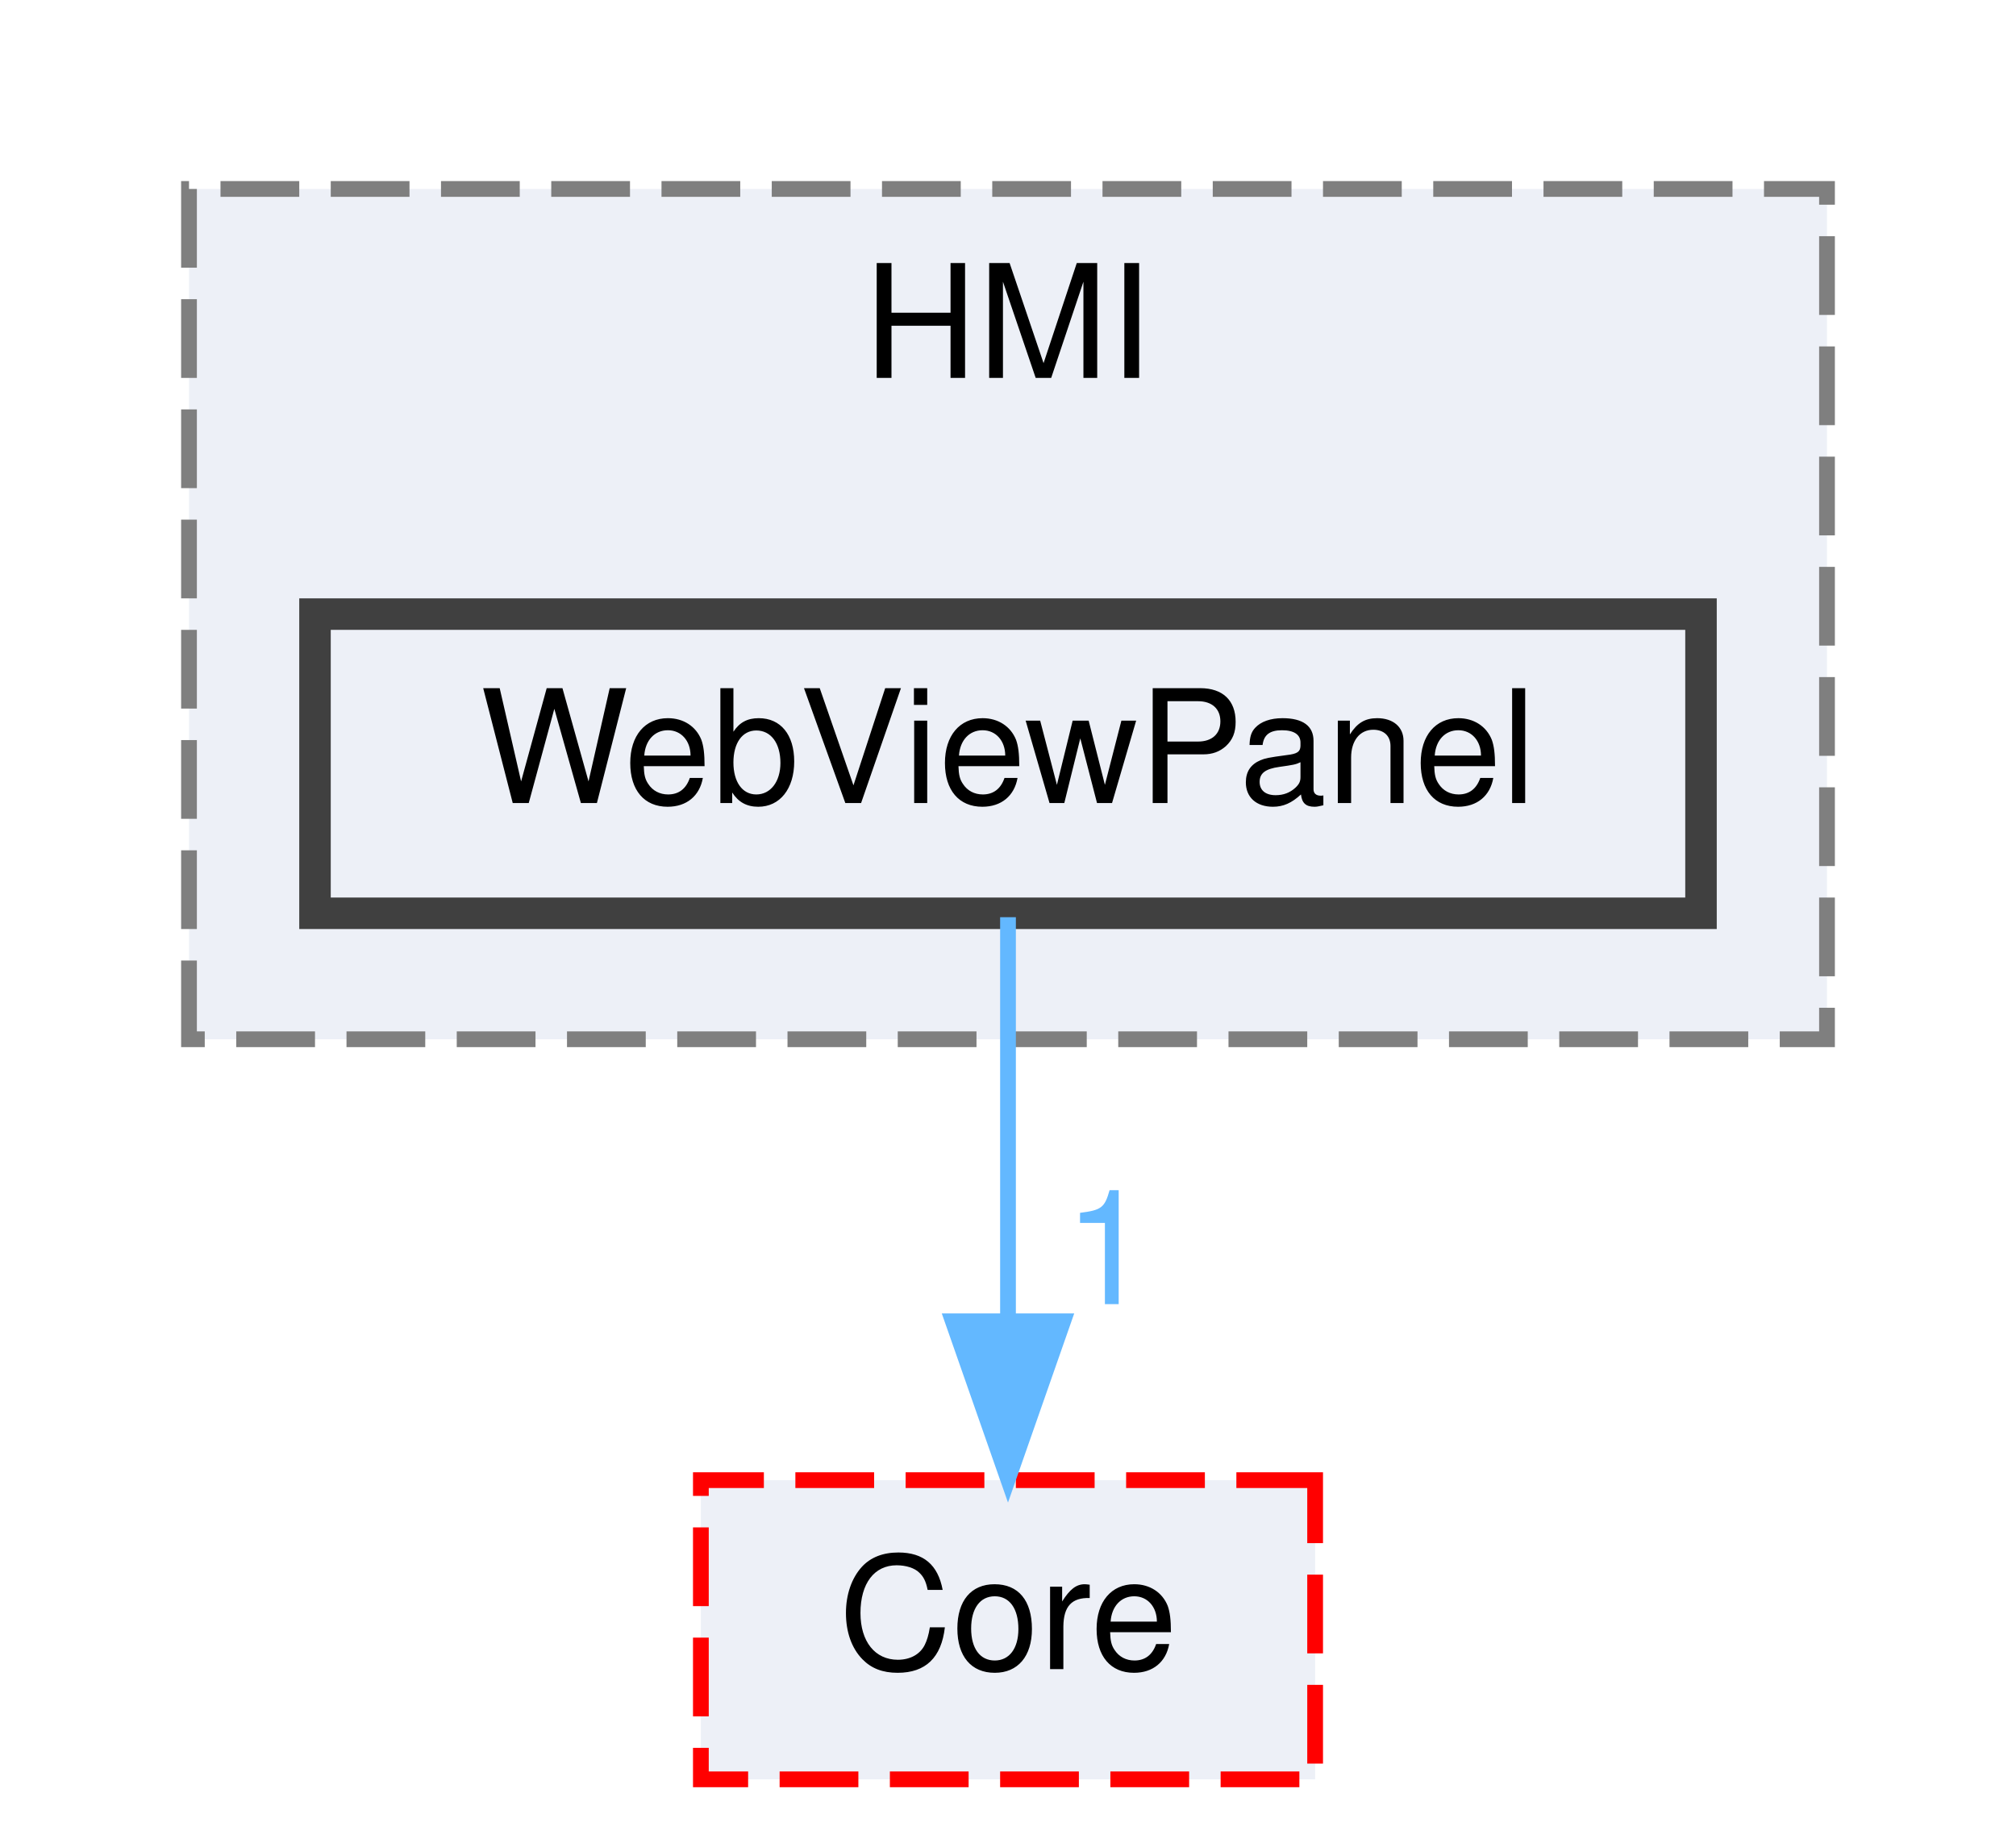
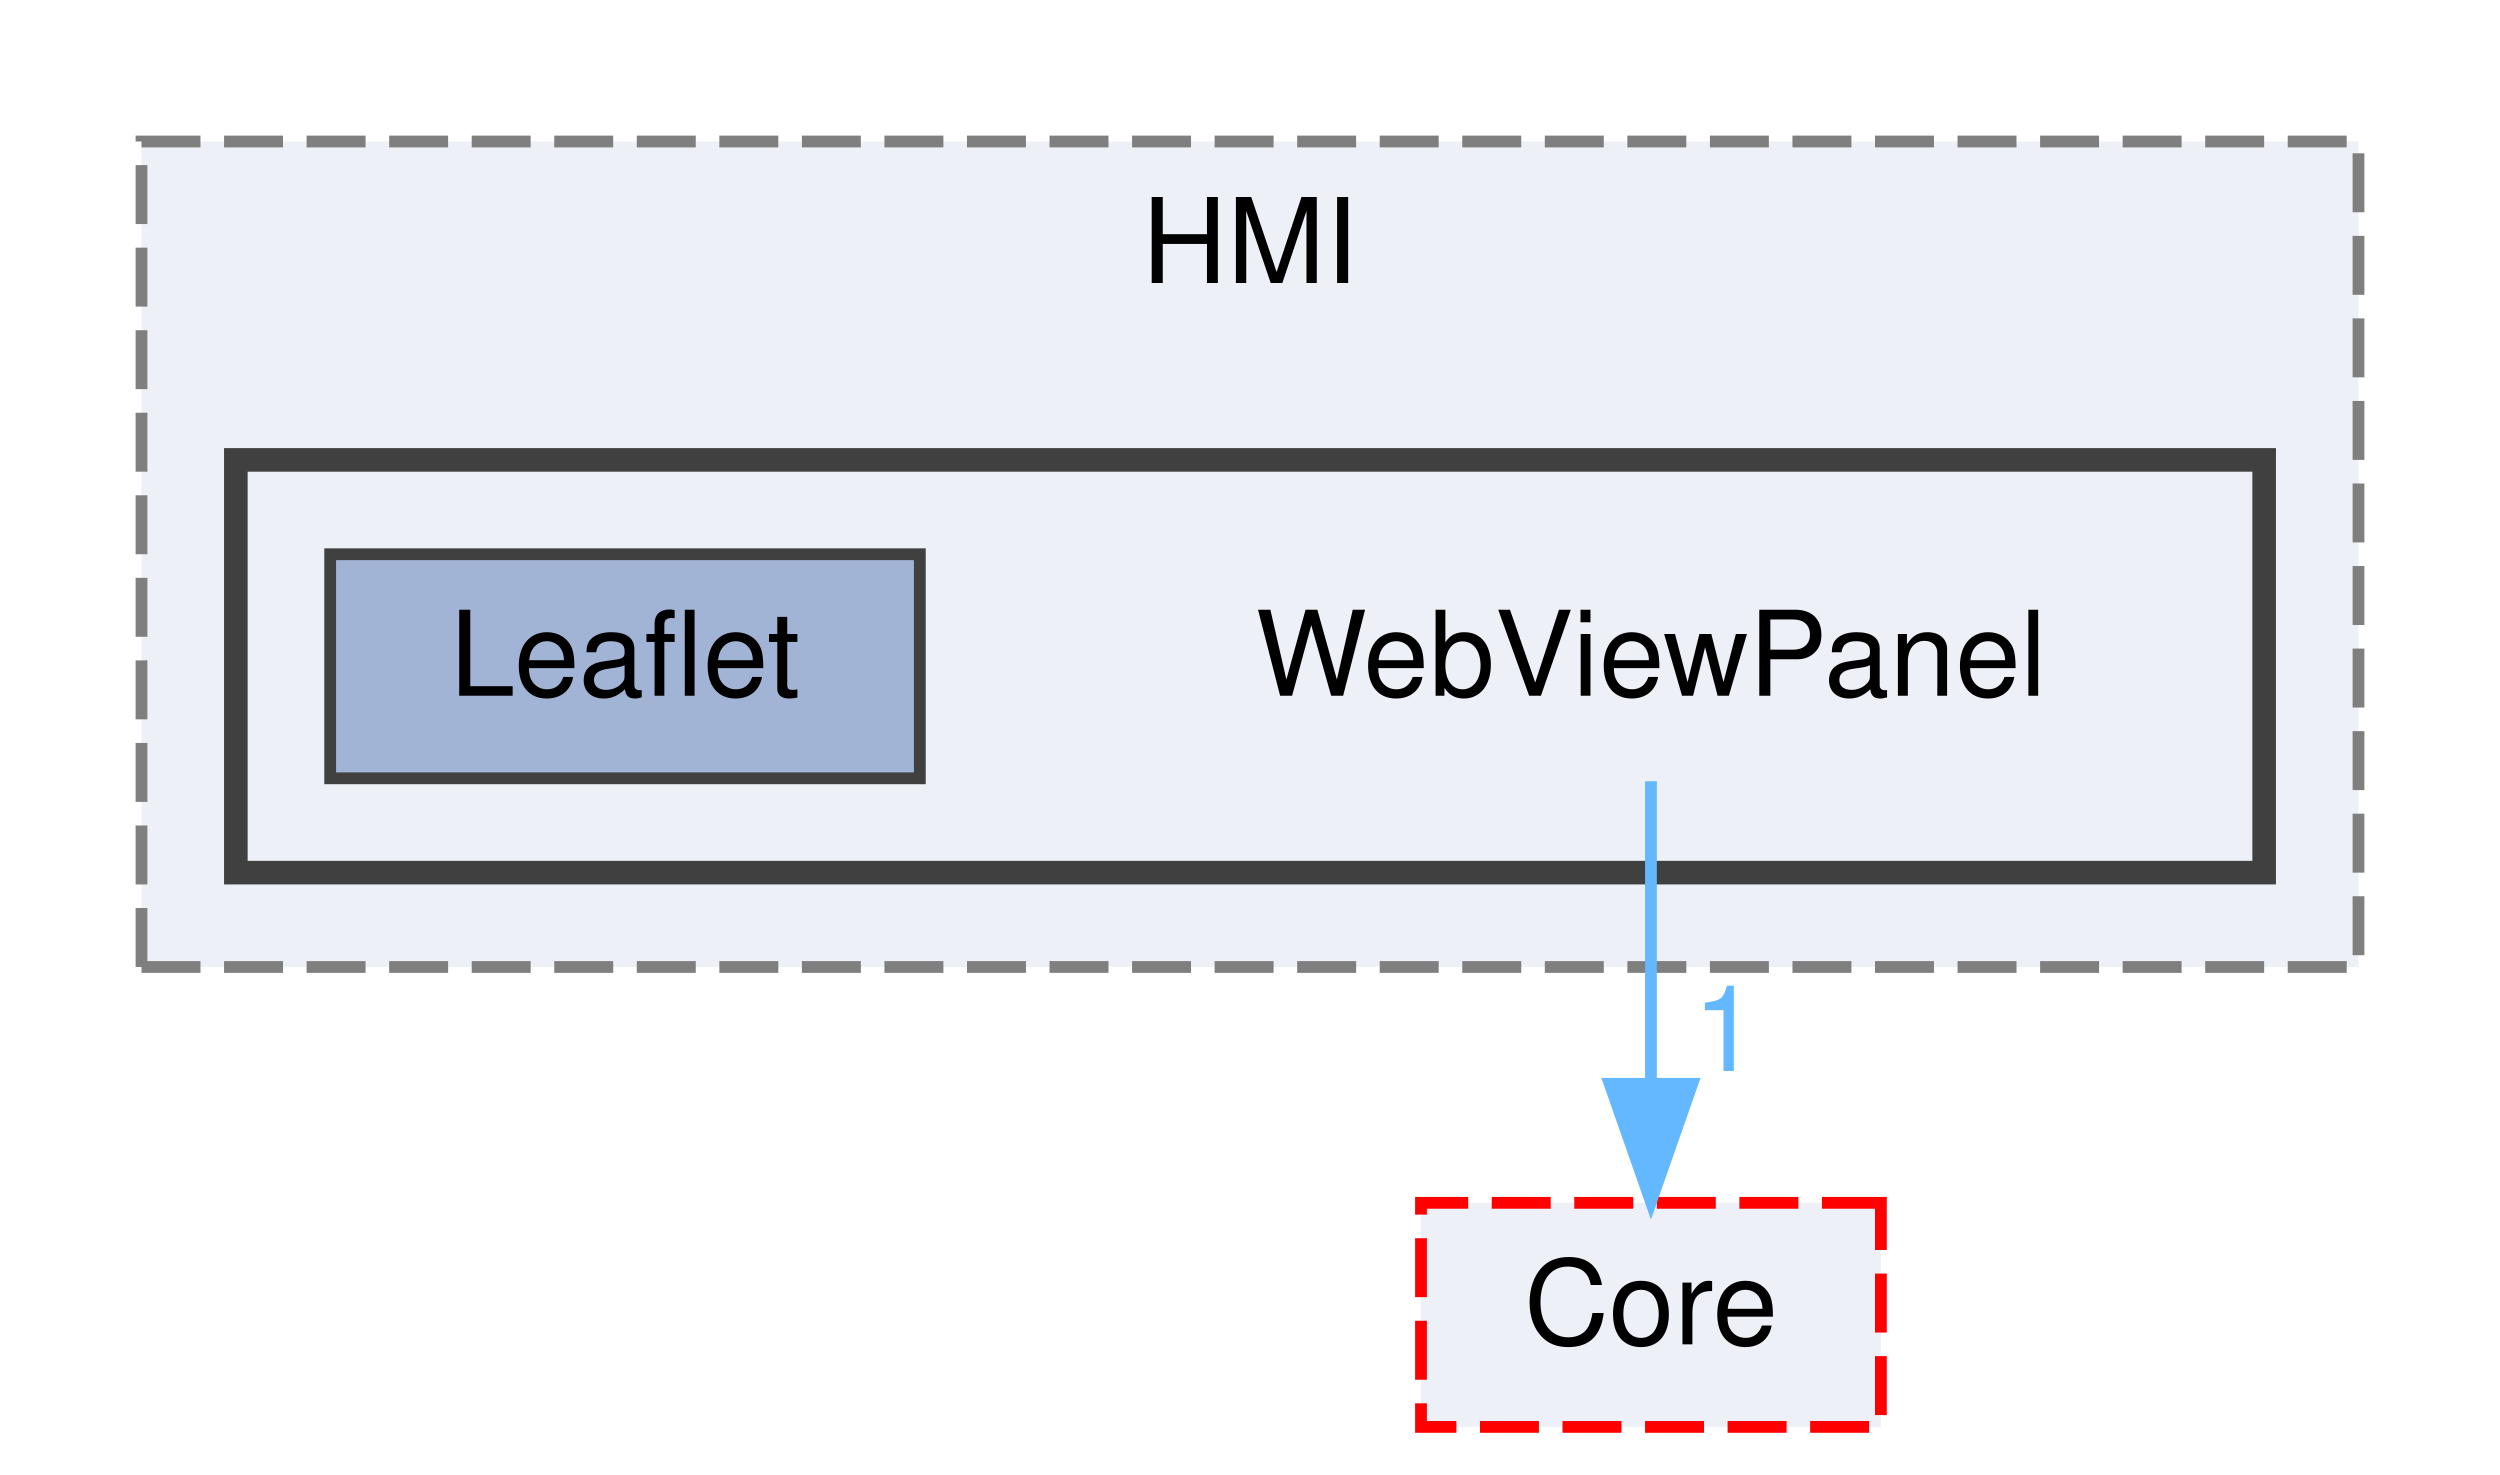
- <svg xmlns="http://www.w3.org/2000/svg" xmlns:xlink="http://www.w3.org/1999/xlink" width="128pt" height="117pt" viewBox="0.00 0.00 128.00 117.00">
-   <g id="graph0" class="graph" transform="scale(1 1) rotate(0) translate(4 113)">
+ <svg xmlns="http://www.w3.org/2000/svg" xmlns:xlink="http://www.w3.org/1999/xlink" width="212pt" height="125pt" viewBox="0.00 0.00 212.00 125.00">
+   <g id="graph0" class="graph" transform="scale(1 1) rotate(0) translate(4 121)">
    <g id="clust1" class="cluster">
      <g id="a_clust1">
        <a xlink:href="dir_fa749c79e99d4161e054d79886d12aa3.html" target="_top" xlink:title="HMI">
-           <polygon fill="#edf0f7" stroke="#7f7f7f" stroke-dasharray="5,2" points="8,-47 8,-101 112,-101 112,-47 8,-47" />
-           <text text-anchor="middle" x="60" y="-89" font-family="Helvetica,sans-Serif" font-size="10.00">HMI</text>
+           <polygon fill="#edf0f7" stroke="#7f7f7f" stroke-dasharray="5,2" points="8,-39 8,-109 196,-109 196,-39 8,-39" />
+           <text text-anchor="middle" x="102" y="-97" font-family="Helvetica,sans-Serif" font-size="10.00">HMI</text>
+         </a>
+       </g>
+     </g>
+     <g id="clust2" class="cluster">
+       <g id="a_clust2">
+         <a xlink:href="dir_29002af622f034b8e7f3d38226cac7e0.html" target="_top">
+           <polygon fill="#edf0f7" stroke="#404040" stroke-width="2" points="16,-47 16,-82 188,-82 188,-47 16,-47" />
        </a>
      </g>
    </g>
    <g id="node1" class="node">
-       <g id="a_node1">
-         <a xlink:href="dir_29002af622f034b8e7f3d38226cac7e0.html" target="_top" xlink:title="WebViewPanel">
-           <polygon fill="#edf0f7" stroke="#404040" stroke-width="2" points="104,-74 16,-74 16,-55 104,-55 104,-74" />
-           <text text-anchor="middle" x="60" y="-62" font-family="Helvetica,sans-Serif" font-size="10.00">WebViewPanel</text>
+       <text text-anchor="middle" x="136" y="-62" font-family="Helvetica,sans-Serif" font-size="10.00">WebViewPanel</text>
+     </g>
+     <g id="node3" class="node">
+       <g id="a_node3">
+         <a xlink:href="dir_db532fcf2b7ab198586d05907cd2a60c.html" target="_top" xlink:title="Core">
+           <polygon fill="#edf0f7" stroke="red" stroke-dasharray="5,2" points="155.5,-19 116.5,-19 116.5,0 155.5,0 155.5,-19" />
+           <text text-anchor="middle" x="136" y="-7" font-family="Helvetica,sans-Serif" font-size="10.00">Core</text>
+         </a>
+       </g>
+     </g>
+     <g id="edge1" class="edge">
+       <g id="a_edge1">
+         <a xlink:href="dir_000017_000000.html" target="_top">
+           <path fill="none" stroke="#63b8ff" d="M136,-54.75C136,-47.8 136,-37.85 136,-29.13" />
+           <polygon fill="#63b8ff" stroke="#63b8ff" points="139.5,-29.09 136,-19.09 132.5,-29.09 139.5,-29.09" />
+         </a>
+       </g>
+       <g id="a_edge1-headlabel">
+         <a xlink:href="dir_000017_000000.html" target="_top" xlink:title="1">
+           <text text-anchor="middle" x="142.34" y="-30.18" font-family="Helvetica,sans-Serif" font-size="10.00" fill="#63b8ff">1</text>
        </a>
      </g>
    </g>
    <g id="node2" class="node">
      <g id="a_node2">
-         <a xlink:href="dir_db532fcf2b7ab198586d05907cd2a60c.html" target="_top" xlink:title="Core">
-           <polygon fill="#edf0f7" stroke="red" stroke-dasharray="5,2" points="79.5,-19 40.5,-19 40.5,0 79.5,0 79.5,-19" />
-           <text text-anchor="middle" x="60" y="-7" font-family="Helvetica,sans-Serif" font-size="10.00">Core</text>
-         </a>
-       </g>
-     </g>
-     <g id="edge1" class="edge">
-       <g id="a_edge1">
-         <a xlink:href="dir_000016_000000.html" target="_top">
-           <path fill="none" stroke="#63b8ff" d="M60,-54.75C60,-47.8 60,-37.85 60,-29.13" />
-           <polygon fill="#63b8ff" stroke="#63b8ff" points="63.5,-29.09 60,-19.09 56.5,-29.09 63.5,-29.09" />
-         </a>
-       </g>
-       <g id="a_edge1-headlabel">
-         <a xlink:href="dir_000016_000000.html" target="_top" xlink:title="1">
-           <text text-anchor="middle" x="66.34" y="-30.18" font-family="Helvetica,sans-Serif" font-size="10.00" fill="#63b8ff">1</text>
+         <a xlink:href="dir_ace78cb4097bd2babb1aaf81b3a42ff1.html" target="_top" xlink:title="Leaflet">
+           <polygon fill="#a2b4d6" stroke="#404040" points="74,-74 24,-74 24,-55 74,-55 74,-74" />
+           <text text-anchor="middle" x="49" y="-62" font-family="Helvetica,sans-Serif" font-size="10.00">Leaflet</text>
        </a>
      </g>
    </g>
  </g>
</svg>
